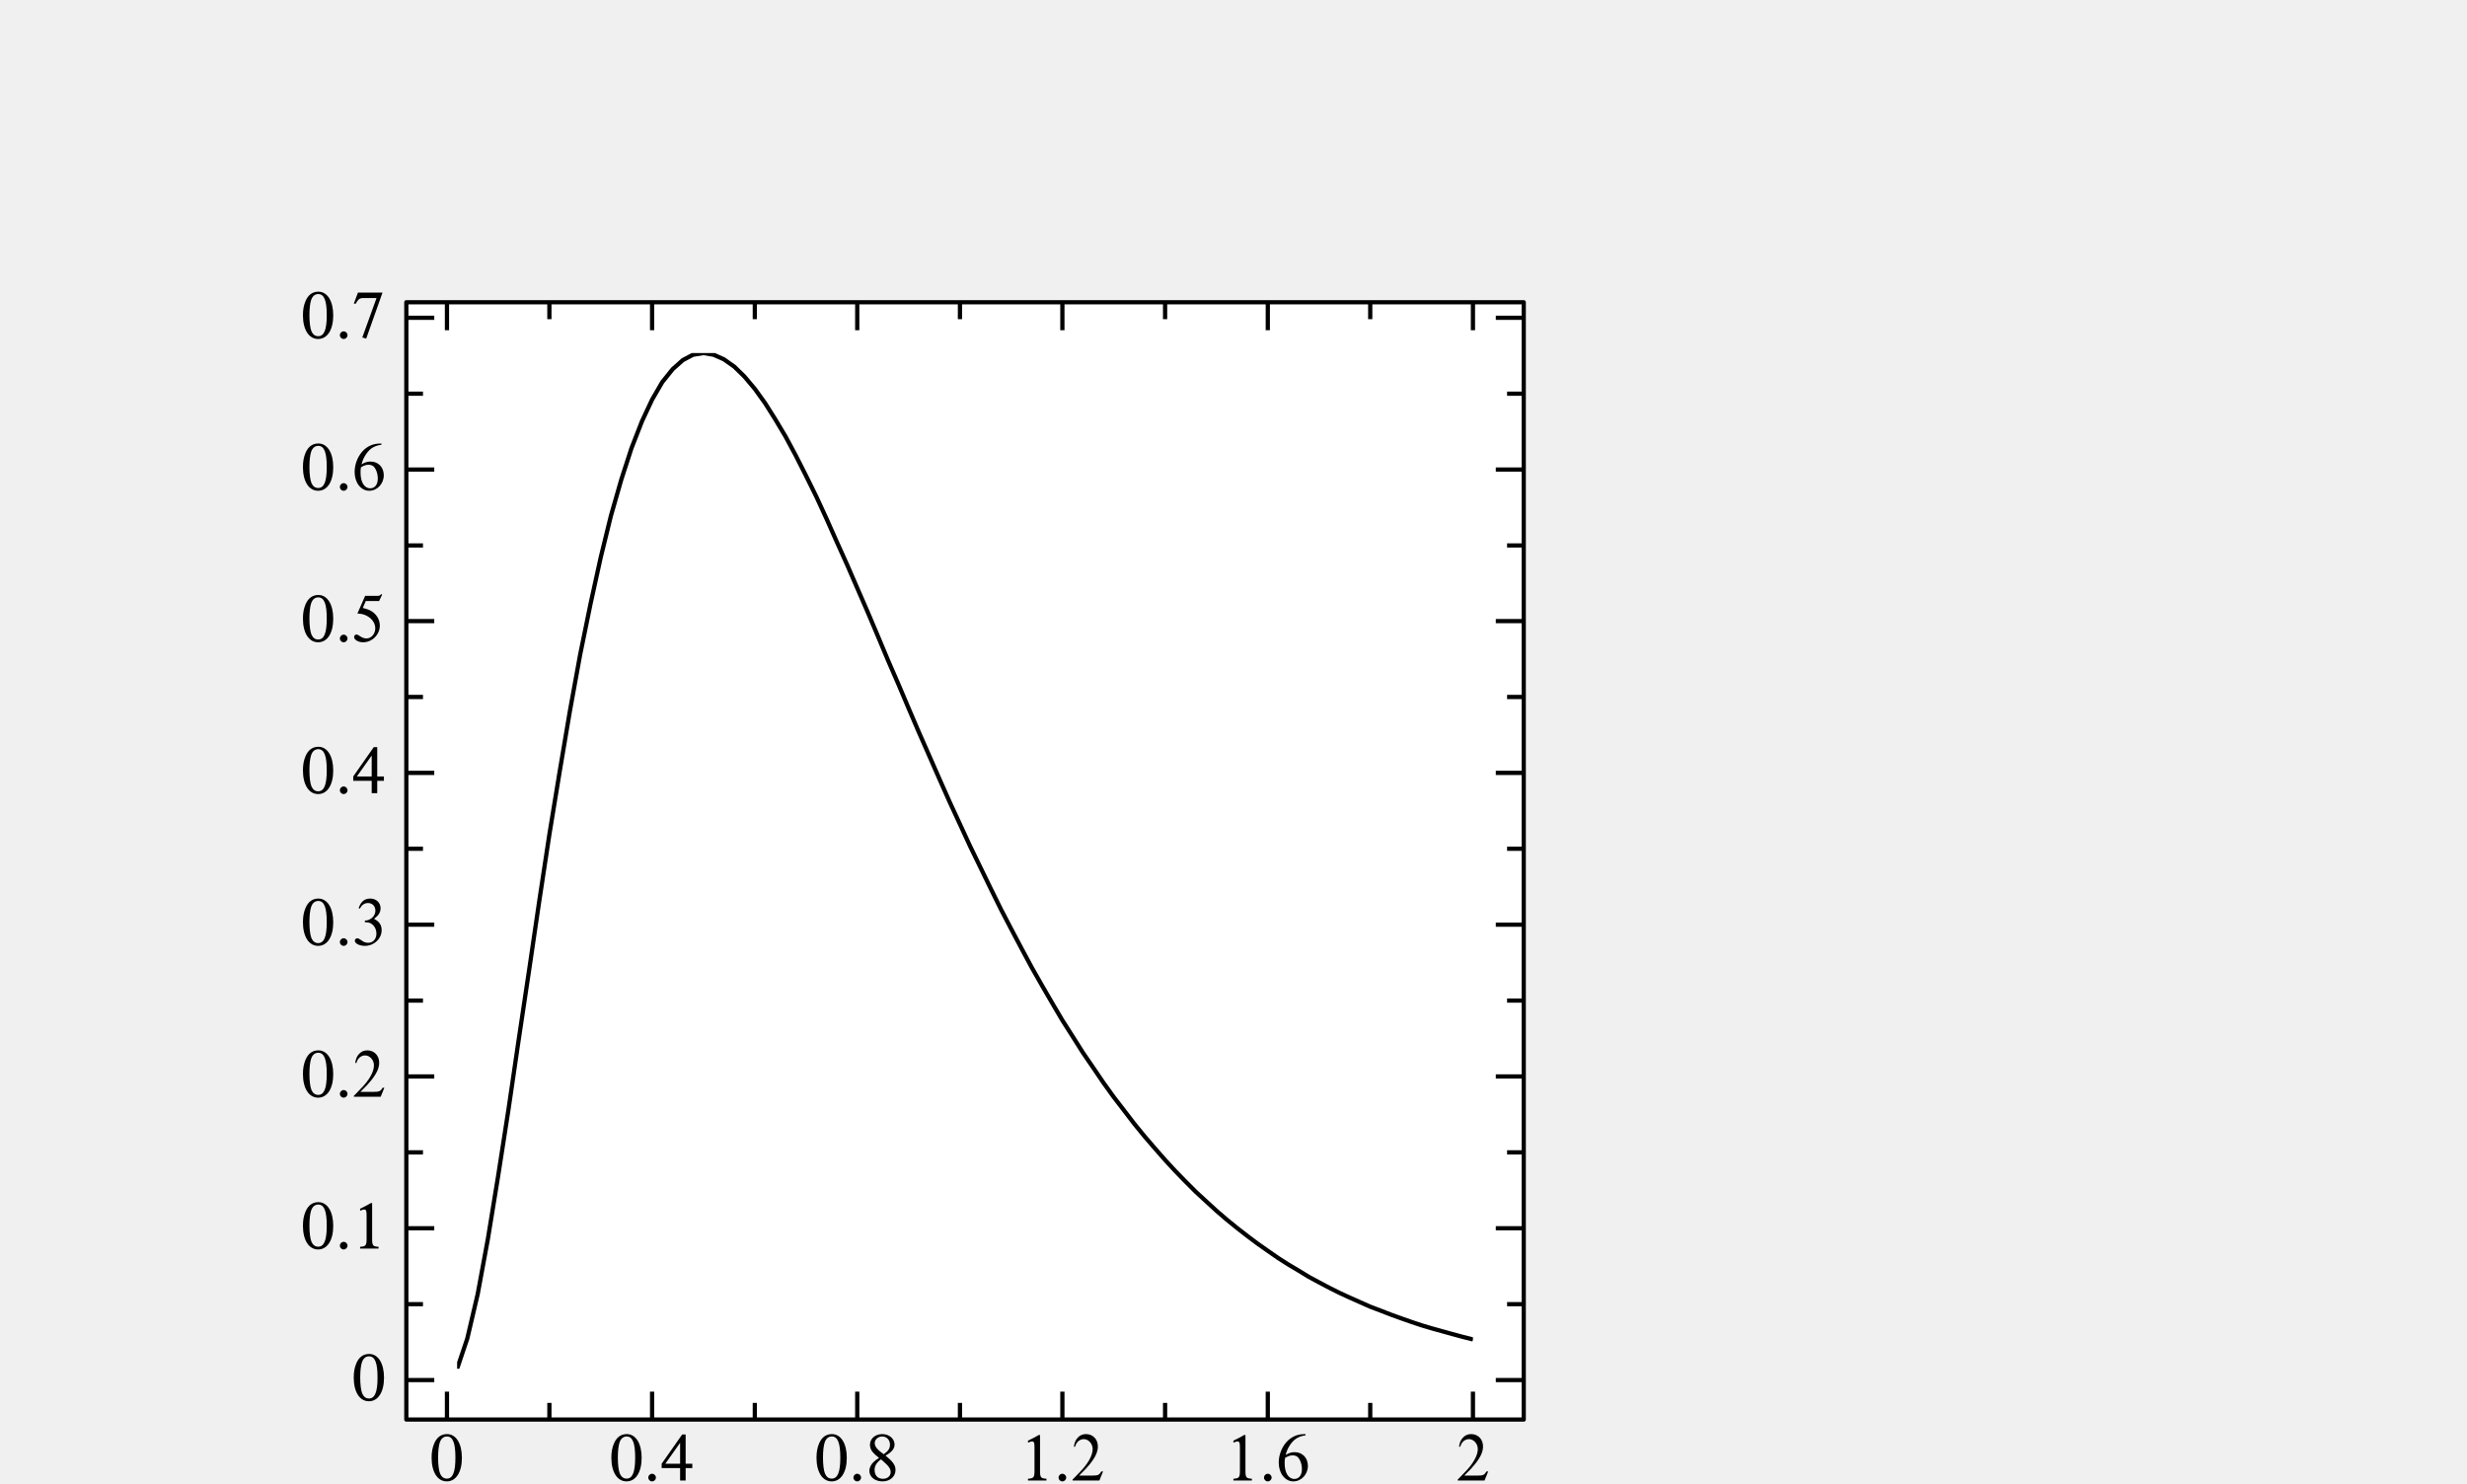
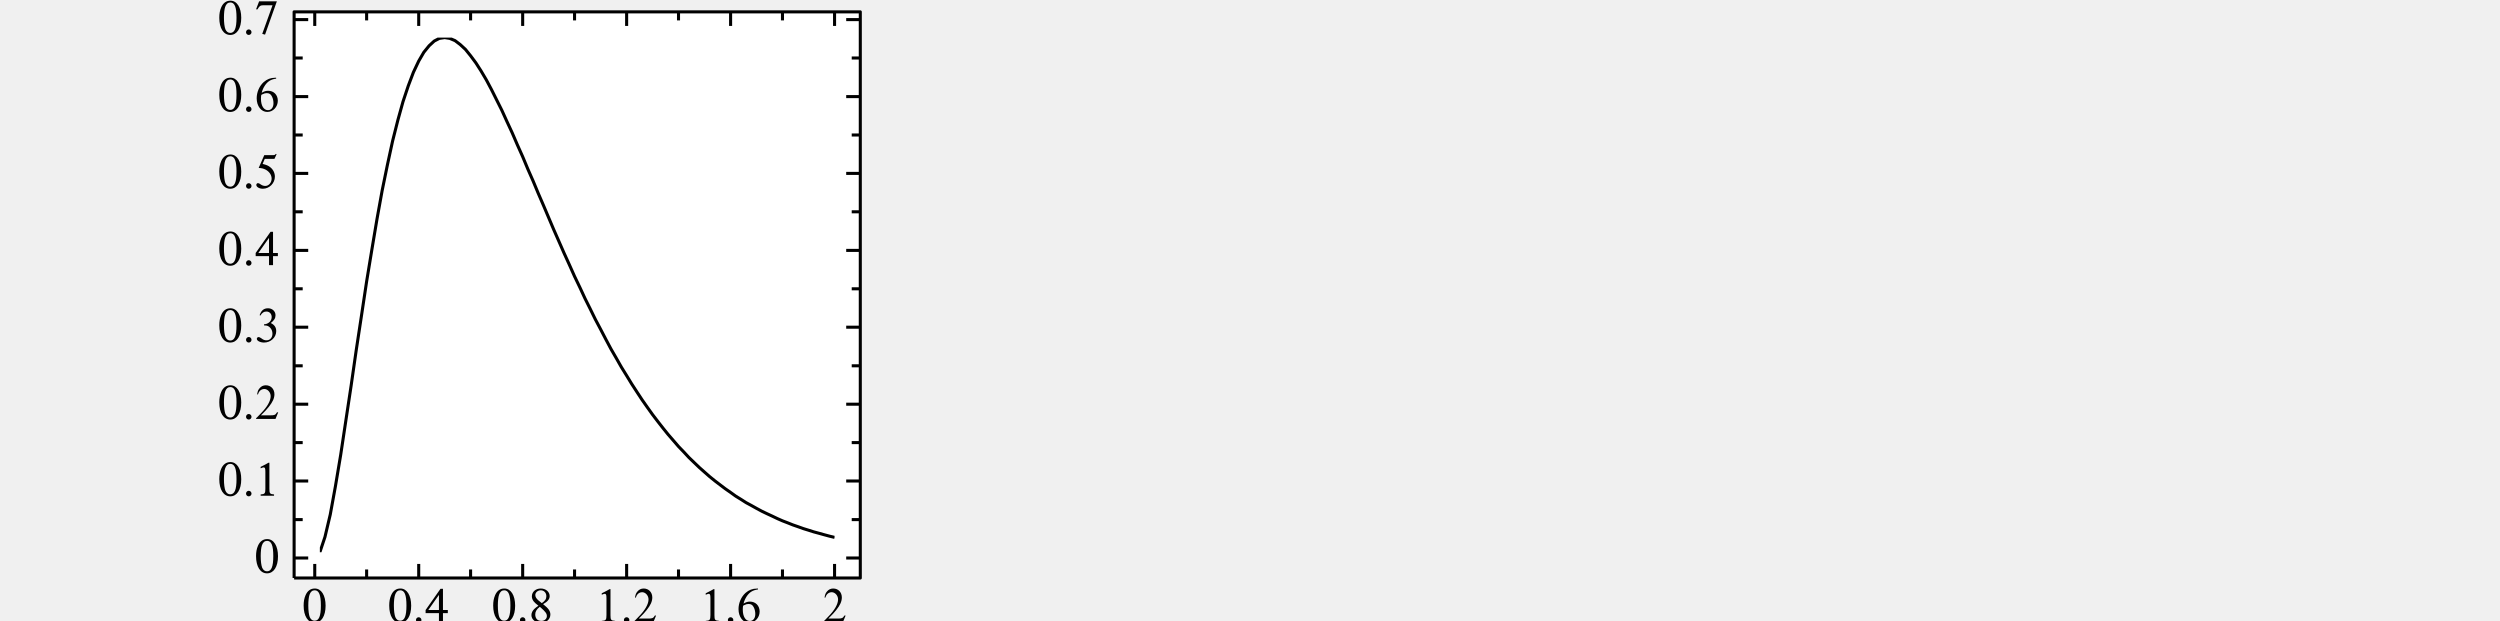
- <svg xmlns="http://www.w3.org/2000/svg" version="1.1" width="765" height="460" id="svg2" xml:space="preserve">
+ <svg xmlns="http://www.w3.org/2000/svg" version="1.1" width="765" height="190" id="svg2" xml:space="preserve">
  <defs id="defs6">
    <clipPath id="clipPath210">
-       <path d="m 1134,4524.1 0,2520 2520,0 0,-2520 -2520,0 z" id="path212" />
+       <path d="m 783,6568 0,1260 1260,0 0,-1260 -1260,0 z" id="path212" />
    </clipPath>
  </defs>
  <g transform="matrix(1.25,0,0,-1.25,0,990)" id="g10">
    <g transform="scale(0.1,0.1)" id="g12">
-       <path d="m 1008,4398.1 2772,0 0,2772 -2772,0 0,-2772 z" id="path14" style="fill:#ffffff;fill-opacity:1;fill-rule:nonzero;stroke:none" />
-       <path d="m 1008,4398.1 2772,0 0,2772 -2772,0 0,-2772 z" id="path16" style="fill:none;stroke:#000000;stroke-width:10.5;stroke-linecap:butt;stroke-linejoin:round;stroke-miterlimit:10;stroke-opacity:1;stroke-dasharray:none" />
-       <path d="m 1108.8,4398.1 0,69.3" id="path18" style="fill:none;stroke:#000000;stroke-width:10.5;stroke-linecap:butt;stroke-linejoin:round;stroke-miterlimit:10;stroke-opacity:1;stroke-dasharray:none" />
+       <path d="m 720,6505 1386,0 0,1386 -1386,0 0,-1386 z" id="path14" style="fill:#ffffff;fill-opacity:1;fill-rule:nonzero;stroke:none" />
+       <path d="m 720,6505 1386,0 0,1386 -1386,0 0,-1386" id="path16" style="fill:none;stroke:#000000;stroke-width:7.5;stroke-linecap:butt;stroke-linejoin:round;stroke-miterlimit:10;stroke-opacity:1;stroke-dasharray:none" />
+       <path d="m 770.5,6505 0,34.5" id="path18" style="fill:none;stroke:#000000;stroke-width:7.5;stroke-linecap:butt;stroke-linejoin:round;stroke-miterlimit:10;stroke-opacity:1;stroke-dasharray:none" />
      <g transform="scale(10,10)" id="g20">
-         <text transform="matrix(1,0,0,-1,106.68,424.69)" id="text22">
-           <tspan x="0" y="0" id="tspan24" style="font-size:16.8px;font-variant:normal;font-weight:normal;writing-mode:lr-tb;fill:#000000;fill-opacity:1;fill-rule:nonzero;stroke:none;font-family:Symbol;-inkscape-font-specification:Symbol">0</tspan>
+         <text transform="matrix(1,0,0,-1,74.05,639.7)" id="text22">
+           <tspan x="0" y="0" id="tspan24" style="font-size:12px;font-variant:normal;font-weight:normal;writing-mode:lr-tb;fill:#000000;fill-opacity:1;fill-rule:nonzero;stroke:none;font-family:Symbol;-inkscape-font-specification:Symbol">0</tspan>
        </text>
      </g>
-       <path d="m 1362.9,4398.1 0,41.3" id="path26" style="fill:none;stroke:#000000;stroke-width:10.5;stroke-linecap:butt;stroke-linejoin:round;stroke-miterlimit:10;stroke-opacity:1;stroke-dasharray:none" />
-       <path d="m 1617.7,4398.1 0,69.3" id="path28" style="fill:none;stroke:#000000;stroke-width:10.5;stroke-linecap:butt;stroke-linejoin:round;stroke-miterlimit:10;stroke-opacity:1;stroke-dasharray:none" />
+       <path d="m 897.5,6505 0,21" id="path26" style="fill:none;stroke:#000000;stroke-width:7.5;stroke-linecap:butt;stroke-linejoin:round;stroke-miterlimit:10;stroke-opacity:1;stroke-dasharray:none" />
+       <path d="m 1025,6505 0,34.5" id="path28" style="fill:none;stroke:#000000;stroke-width:7.5;stroke-linecap:butt;stroke-linejoin:round;stroke-miterlimit:10;stroke-opacity:1;stroke-dasharray:none" />
      <g transform="scale(10,10)" id="g30">
-         <text transform="matrix(1,0,0,-1,151.271,424.69)" id="text32">
-           <tspan x="0 8.4 12.6" y="0" id="tspan34" style="font-size:16.8px;font-variant:normal;font-weight:normal;writing-mode:lr-tb;fill:#000000;fill-opacity:1;fill-rule:nonzero;stroke:none;font-family:Symbol;-inkscape-font-specification:Symbol">0.4</tspan>
+         <text transform="matrix(1,0,0,-1,95,639.7)" id="text32">
+           <tspan x="0 6 9" y="0" id="tspan34" style="font-size:12px;font-variant:normal;font-weight:normal;writing-mode:lr-tb;fill:#000000;fill-opacity:1;fill-rule:nonzero;stroke:none;font-family:Symbol;-inkscape-font-specification:Symbol">0.4</tspan>
        </text>
      </g>
-       <path d="m 1872.5,4398.1 0,41.3" id="path36" style="fill:none;stroke:#000000;stroke-width:10.5;stroke-linecap:butt;stroke-linejoin:round;stroke-miterlimit:10;stroke-opacity:1;stroke-dasharray:none" />
-       <path d="m 2126.6,4398.1 0,69.3" id="path38" style="fill:none;stroke:#000000;stroke-width:10.5;stroke-linecap:butt;stroke-linejoin:round;stroke-miterlimit:10;stroke-opacity:1;stroke-dasharray:none" />
+       <path d="m 1152,6505 0,21" id="path36" style="fill:none;stroke:#000000;stroke-width:7.5;stroke-linecap:butt;stroke-linejoin:round;stroke-miterlimit:10;stroke-opacity:1;stroke-dasharray:none" />
+       <path d="m 1279.5,6505 0,34.5" id="path38" style="fill:none;stroke:#000000;stroke-width:7.5;stroke-linecap:butt;stroke-linejoin:round;stroke-miterlimit:10;stroke-opacity:1;stroke-dasharray:none" />
      <g transform="scale(10,10)" id="g40">
-         <text transform="matrix(1,0,0,-1,202.161,424.69)" id="text42">
-           <tspan x="0 8.4 12.6" y="0" id="tspan44" style="font-size:16.8px;font-variant:normal;font-weight:normal;writing-mode:lr-tb;fill:#000000;fill-opacity:1;fill-rule:nonzero;stroke:none;font-family:Symbol;-inkscape-font-specification:Symbol">0.8</tspan>
+         <text transform="matrix(1,0,0,-1,120.45,639.7)" id="text42">
+           <tspan x="0 6 9" y="0" id="tspan44" style="font-size:12px;font-variant:normal;font-weight:normal;writing-mode:lr-tb;fill:#000000;fill-opacity:1;fill-rule:nonzero;stroke:none;font-family:Symbol;-inkscape-font-specification:Symbol">0.8</tspan>
        </text>
      </g>
-       <path d="m 2381.4,4398.1 0,41.3" id="path46" style="fill:none;stroke:#000000;stroke-width:10.5;stroke-linecap:butt;stroke-linejoin:round;stroke-miterlimit:10;stroke-opacity:1;stroke-dasharray:none" />
-       <path d="m 2635.5,4398.1 0,69.3" id="path48" style="fill:none;stroke:#000000;stroke-width:10.5;stroke-linecap:butt;stroke-linejoin:round;stroke-miterlimit:10;stroke-opacity:1;stroke-dasharray:none" />
+       <path d="m 1406.5,6505 0,21" id="path46" style="fill:none;stroke:#000000;stroke-width:7.5;stroke-linecap:butt;stroke-linejoin:round;stroke-miterlimit:10;stroke-opacity:1;stroke-dasharray:none" />
+       <path d="m 1534,6505 0,34.5" id="path48" style="fill:none;stroke:#000000;stroke-width:7.5;stroke-linecap:butt;stroke-linejoin:round;stroke-miterlimit:10;stroke-opacity:1;stroke-dasharray:none" />
      <g transform="scale(10,10)" id="g50">
-         <text transform="matrix(1,0,0,-1,253.051,424.69)" id="text52">
-           <tspan x="0 8.4 12.6" y="0" id="tspan54" style="font-size:16.8px;font-variant:normal;font-weight:normal;writing-mode:lr-tb;fill:#000000;fill-opacity:1;fill-rule:nonzero;stroke:none;font-family:Symbol;-inkscape-font-specification:Symbol">1.2</tspan>
+         <text transform="matrix(1,0,0,-1,145.9,639.7)" id="text52">
+           <tspan x="0 6 9" y="0" id="tspan54" style="font-size:12px;font-variant:normal;font-weight:normal;writing-mode:lr-tb;fill:#000000;fill-opacity:1;fill-rule:nonzero;stroke:none;font-family:Symbol;-inkscape-font-specification:Symbol">1.2</tspan>
        </text>
      </g>
-       <path d="m 2890.3,4398.1 0,41.3" id="path56" style="fill:none;stroke:#000000;stroke-width:10.5;stroke-linecap:butt;stroke-linejoin:round;stroke-miterlimit:10;stroke-opacity:1;stroke-dasharray:none" />
-       <path d="m 3145.1,4398.1 0,69.3" id="path58" style="fill:none;stroke:#000000;stroke-width:10.5;stroke-linecap:butt;stroke-linejoin:round;stroke-miterlimit:10;stroke-opacity:1;stroke-dasharray:none" />
+       <path d="m 1661,6505 0,21" id="path56" style="fill:none;stroke:#000000;stroke-width:7.5;stroke-linecap:butt;stroke-linejoin:round;stroke-miterlimit:10;stroke-opacity:1;stroke-dasharray:none" />
+       <path d="m 1788.5,6505 0,34.5" id="path58" style="fill:none;stroke:#000000;stroke-width:7.5;stroke-linecap:butt;stroke-linejoin:round;stroke-miterlimit:10;stroke-opacity:1;stroke-dasharray:none" />
      <g transform="scale(10,10)" id="g60">
-         <text transform="matrix(1,0,0,-1,304.011,424.69)" id="text62">
-           <tspan x="0 8.4 12.6" y="0" id="tspan64" style="font-size:16.8px;font-variant:normal;font-weight:normal;writing-mode:lr-tb;fill:#000000;fill-opacity:1;fill-rule:nonzero;stroke:none;font-family:Symbol;-inkscape-font-specification:Symbol">1.6</tspan>
+         <text transform="matrix(1,0,0,-1,171.35,639.7)" id="text62">
+           <tspan x="0 6 9" y="0" id="tspan64" style="font-size:12px;font-variant:normal;font-weight:normal;writing-mode:lr-tb;fill:#000000;fill-opacity:1;fill-rule:nonzero;stroke:none;font-family:Symbol;-inkscape-font-specification:Symbol">1.6</tspan>
        </text>
      </g>
-       <path d="m 3399.2,4398.1 0,41.3" id="path66" style="fill:none;stroke:#000000;stroke-width:10.5;stroke-linecap:butt;stroke-linejoin:round;stroke-miterlimit:10;stroke-opacity:1;stroke-dasharray:none" />
-       <path d="m 3654,4398.1 0,69.3" id="path68" style="fill:none;stroke:#000000;stroke-width:10.5;stroke-linecap:butt;stroke-linejoin:round;stroke-miterlimit:10;stroke-opacity:1;stroke-dasharray:none" />
+       <path d="m 1915.5,6505 0,21" id="path66" style="fill:none;stroke:#000000;stroke-width:7.5;stroke-linecap:butt;stroke-linejoin:round;stroke-miterlimit:10;stroke-opacity:1;stroke-dasharray:none" />
+       <path d="m 2043,6505 0,34.5" id="path68" style="fill:none;stroke:#000000;stroke-width:7.5;stroke-linecap:butt;stroke-linejoin:round;stroke-miterlimit:10;stroke-opacity:1;stroke-dasharray:none" />
      <g transform="scale(10,10)" id="g70">
-         <text transform="matrix(1,0,0,-1,361.2,424.69)" id="text72">
-           <tspan x="0" y="0" id="tspan74" style="font-size:16.8px;font-variant:normal;font-weight:normal;writing-mode:lr-tb;fill:#000000;fill-opacity:1;fill-rule:nonzero;stroke:none;font-family:Symbol;-inkscape-font-specification:Symbol">2</tspan>
+         <text transform="matrix(1,0,0,-1,201.3,639.7)" id="text72">
+           <tspan x="0" y="0" id="tspan74" style="font-size:12px;font-variant:normal;font-weight:normal;writing-mode:lr-tb;fill:#000000;fill-opacity:1;fill-rule:nonzero;stroke:none;font-family:Symbol;-inkscape-font-specification:Symbol">2</tspan>
        </text>
      </g>
-       <path d="m 1108.8,7170.1 0,-69.3" id="path76" style="fill:none;stroke:#000000;stroke-width:10.5;stroke-linecap:butt;stroke-linejoin:round;stroke-miterlimit:10;stroke-opacity:1;stroke-dasharray:none" />
-       <path d="m 1362.9,7170.1 0,-42" id="path78" style="fill:none;stroke:#000000;stroke-width:10.5;stroke-linecap:butt;stroke-linejoin:round;stroke-miterlimit:10;stroke-opacity:1;stroke-dasharray:none" />
-       <path d="m 1617.7,7170.1 0,-69.3" id="path80" style="fill:none;stroke:#000000;stroke-width:10.5;stroke-linecap:butt;stroke-linejoin:round;stroke-miterlimit:10;stroke-opacity:1;stroke-dasharray:none" />
-       <path d="m 1872.5,7170.1 0,-42" id="path82" style="fill:none;stroke:#000000;stroke-width:10.5;stroke-linecap:butt;stroke-linejoin:round;stroke-miterlimit:10;stroke-opacity:1;stroke-dasharray:none" />
-       <path d="m 2126.6,7170.1 0,-69.3" id="path84" style="fill:none;stroke:#000000;stroke-width:10.5;stroke-linecap:butt;stroke-linejoin:round;stroke-miterlimit:10;stroke-opacity:1;stroke-dasharray:none" />
-       <path d="m 2381.4,7170.1 0,-42" id="path86" style="fill:none;stroke:#000000;stroke-width:10.5;stroke-linecap:butt;stroke-linejoin:round;stroke-miterlimit:10;stroke-opacity:1;stroke-dasharray:none" />
-       <path d="m 2635.5,7170.1 0,-69.3" id="path88" style="fill:none;stroke:#000000;stroke-width:10.5;stroke-linecap:butt;stroke-linejoin:round;stroke-miterlimit:10;stroke-opacity:1;stroke-dasharray:none" />
-       <path d="m 2890.3,7170.1 0,-42" id="path90" style="fill:none;stroke:#000000;stroke-width:10.5;stroke-linecap:butt;stroke-linejoin:round;stroke-miterlimit:10;stroke-opacity:1;stroke-dasharray:none" />
-       <path d="m 3145.1,7170.1 0,-69.3" id="path92" style="fill:none;stroke:#000000;stroke-width:10.5;stroke-linecap:butt;stroke-linejoin:round;stroke-miterlimit:10;stroke-opacity:1;stroke-dasharray:none" />
-       <path d="m 3399.2,7170.1 0,-42" id="path94" style="fill:none;stroke:#000000;stroke-width:10.5;stroke-linecap:butt;stroke-linejoin:round;stroke-miterlimit:10;stroke-opacity:1;stroke-dasharray:none" />
-       <path d="m 3654,7170.1 0,-69.3" id="path96" style="fill:none;stroke:#000000;stroke-width:10.5;stroke-linecap:butt;stroke-linejoin:round;stroke-miterlimit:10;stroke-opacity:1;stroke-dasharray:none" />
-       <path d="m 1008,4496.1 69.3,0" id="path98" style="fill:none;stroke:#000000;stroke-width:10.5;stroke-linecap:butt;stroke-linejoin:round;stroke-miterlimit:10;stroke-opacity:1;stroke-dasharray:none" />
+       <path d="m 770.5,7891 0,-34.5" id="path76" style="fill:none;stroke:#000000;stroke-width:7.5;stroke-linecap:butt;stroke-linejoin:round;stroke-miterlimit:10;stroke-opacity:1;stroke-dasharray:none" />
+       <path d="m 897.5,7891 0,-21" id="path78" style="fill:none;stroke:#000000;stroke-width:7.5;stroke-linecap:butt;stroke-linejoin:round;stroke-miterlimit:10;stroke-opacity:1;stroke-dasharray:none" />
+       <path d="m 1025,7891 0,-34.5" id="path80" style="fill:none;stroke:#000000;stroke-width:7.5;stroke-linecap:butt;stroke-linejoin:round;stroke-miterlimit:10;stroke-opacity:1;stroke-dasharray:none" />
+       <path d="m 1152,7891 0,-21" id="path82" style="fill:none;stroke:#000000;stroke-width:7.5;stroke-linecap:butt;stroke-linejoin:round;stroke-miterlimit:10;stroke-opacity:1;stroke-dasharray:none" />
+       <path d="m 1279.5,7891 0,-34.5" id="path84" style="fill:none;stroke:#000000;stroke-width:7.5;stroke-linecap:butt;stroke-linejoin:round;stroke-miterlimit:10;stroke-opacity:1;stroke-dasharray:none" />
+       <path d="m 1406.5,7891 0,-21" id="path86" style="fill:none;stroke:#000000;stroke-width:7.5;stroke-linecap:butt;stroke-linejoin:round;stroke-miterlimit:10;stroke-opacity:1;stroke-dasharray:none" />
+       <path d="m 1534,7891 0,-34.5" id="path88" style="fill:none;stroke:#000000;stroke-width:7.5;stroke-linecap:butt;stroke-linejoin:round;stroke-miterlimit:10;stroke-opacity:1;stroke-dasharray:none" />
+       <path d="m 1661,7891 0,-21" id="path90" style="fill:none;stroke:#000000;stroke-width:7.5;stroke-linecap:butt;stroke-linejoin:round;stroke-miterlimit:10;stroke-opacity:1;stroke-dasharray:none" />
+       <path d="m 1788.5,7891 0,-34.5" id="path92" style="fill:none;stroke:#000000;stroke-width:7.5;stroke-linecap:butt;stroke-linejoin:round;stroke-miterlimit:10;stroke-opacity:1;stroke-dasharray:none" />
+       <path d="m 1915.5,7891 0,-21" id="path94" style="fill:none;stroke:#000000;stroke-width:7.5;stroke-linecap:butt;stroke-linejoin:round;stroke-miterlimit:10;stroke-opacity:1;stroke-dasharray:none" />
+       <path d="m 2043,7891 0,-34.5" id="path96" style="fill:none;stroke:#000000;stroke-width:7.5;stroke-linecap:butt;stroke-linejoin:round;stroke-miterlimit:10;stroke-opacity:1;stroke-dasharray:none" />
+       <path d="m 720,6554 34.5,0" id="path98" style="fill:none;stroke:#000000;stroke-width:7.5;stroke-linecap:butt;stroke-linejoin:round;stroke-miterlimit:10;stroke-opacity:1;stroke-dasharray:none" />
      <g transform="scale(10,10)" id="g100">
-         <text transform="matrix(1,0,0,-1,87.3605,444.57)" id="text102">
-           <tspan x="0" y="0" id="tspan104" style="font-size:16.8px;font-variant:normal;font-weight:normal;writing-mode:lr-tb;fill:#000000;fill-opacity:1;fill-rule:nonzero;stroke:none;font-family:Symbol;-inkscape-font-specification:Symbol">0</tspan>
+         <text transform="matrix(1,0,0,-1,62.4,651.8)" id="text102">
+           <tspan x="0" y="0" id="tspan104" style="font-size:12px;font-variant:normal;font-weight:normal;writing-mode:lr-tb;fill:#000000;fill-opacity:1;fill-rule:nonzero;stroke:none;font-family:Symbol;-inkscape-font-specification:Symbol">0</tspan>
        </text>
      </g>
-       <path d="m 1008,4684.4 41.3,0" id="path106" style="fill:none;stroke:#000000;stroke-width:10.5;stroke-linecap:butt;stroke-linejoin:round;stroke-miterlimit:10;stroke-opacity:1;stroke-dasharray:none" />
-       <path d="m 1008,4872.7 69.3,0" id="path108" style="fill:none;stroke:#000000;stroke-width:10.5;stroke-linecap:butt;stroke-linejoin:round;stroke-miterlimit:10;stroke-opacity:1;stroke-dasharray:none" />
+       <path d="m 720,6648 21,0" id="path106" style="fill:none;stroke:#000000;stroke-width:7.5;stroke-linecap:butt;stroke-linejoin:round;stroke-miterlimit:10;stroke-opacity:1;stroke-dasharray:none" />
+       <path d="m 720,6742.5 34.5,0" id="path108" style="fill:none;stroke:#000000;stroke-width:7.5;stroke-linecap:butt;stroke-linejoin:round;stroke-miterlimit:10;stroke-opacity:1;stroke-dasharray:none" />
      <g transform="scale(10,10)" id="g110">
-         <text transform="matrix(1,0,0,-1,74.7613,482.23)" id="text112">
-           <tspan x="0 8.4 12.6" y="0" id="tspan114" style="font-size:16.8px;font-variant:normal;font-weight:normal;writing-mode:lr-tb;fill:#000000;fill-opacity:1;fill-rule:nonzero;stroke:none;font-family:Symbol;-inkscape-font-specification:Symbol">0.1</tspan>
+         <text transform="matrix(1,0,0,-1,53.4,670.65)" id="text112">
+           <tspan x="0 6 9" y="0" id="tspan114" style="font-size:12px;font-variant:normal;font-weight:normal;writing-mode:lr-tb;fill:#000000;fill-opacity:1;fill-rule:nonzero;stroke:none;font-family:Symbol;-inkscape-font-specification:Symbol">0.1</tspan>
        </text>
      </g>
-       <path d="m 1008,5061 41.3,0" id="path116" style="fill:none;stroke:#000000;stroke-width:10.5;stroke-linecap:butt;stroke-linejoin:round;stroke-miterlimit:10;stroke-opacity:1;stroke-dasharray:none" />
-       <path d="m 1008,5249.3 69.3,0" id="path118" style="fill:none;stroke:#000000;stroke-width:10.5;stroke-linecap:butt;stroke-linejoin:round;stroke-miterlimit:10;stroke-opacity:1;stroke-dasharray:none" />
+       <path d="m 720,6836.5 21,0" id="path116" style="fill:none;stroke:#000000;stroke-width:7.5;stroke-linecap:butt;stroke-linejoin:round;stroke-miterlimit:10;stroke-opacity:1;stroke-dasharray:none" />
+       <path d="m 720,6930.5 34.5,0" id="path118" style="fill:none;stroke:#000000;stroke-width:7.5;stroke-linecap:butt;stroke-linejoin:round;stroke-miterlimit:10;stroke-opacity:1;stroke-dasharray:none" />
      <g transform="scale(10,10)" id="g120">
-         <text transform="matrix(1,0,0,-1,74.7613,519.89)" id="text122">
-           <tspan x="0 8.4 12.6" y="0" id="tspan124" style="font-size:16.8px;font-variant:normal;font-weight:normal;writing-mode:lr-tb;fill:#000000;fill-opacity:1;fill-rule:nonzero;stroke:none;font-family:Symbol;-inkscape-font-specification:Symbol">0.2</tspan>
+         <text transform="matrix(1,0,0,-1,53.4,689.45)" id="text122">
+           <tspan x="0 6 9" y="0" id="tspan124" style="font-size:12px;font-variant:normal;font-weight:normal;writing-mode:lr-tb;fill:#000000;fill-opacity:1;fill-rule:nonzero;stroke:none;font-family:Symbol;-inkscape-font-specification:Symbol">0.2</tspan>
        </text>
      </g>
-       <path d="m 1008,5437.6 41.3,0" id="path126" style="fill:none;stroke:#000000;stroke-width:10.5;stroke-linecap:butt;stroke-linejoin:round;stroke-miterlimit:10;stroke-opacity:1;stroke-dasharray:none" />
-       <path d="m 1008,5625.9 69.3,0" id="path128" style="fill:none;stroke:#000000;stroke-width:10.5;stroke-linecap:butt;stroke-linejoin:round;stroke-miterlimit:10;stroke-opacity:1;stroke-dasharray:none" />
+       <path d="m 720,7024.5 21,0" id="path126" style="fill:none;stroke:#000000;stroke-width:7.5;stroke-linecap:butt;stroke-linejoin:round;stroke-miterlimit:10;stroke-opacity:1;stroke-dasharray:none" />
+       <path d="m 720,7119 34.5,0" id="path128" style="fill:none;stroke:#000000;stroke-width:7.5;stroke-linecap:butt;stroke-linejoin:round;stroke-miterlimit:10;stroke-opacity:1;stroke-dasharray:none" />
      <g transform="scale(10,10)" id="g130">
-         <text transform="matrix(1,0,0,-1,74.7613,557.55)" id="text132">
-           <tspan x="0 8.4 12.6" y="0" id="tspan134" style="font-size:16.8px;font-variant:normal;font-weight:normal;writing-mode:lr-tb;fill:#000000;fill-opacity:1;fill-rule:nonzero;stroke:none;font-family:Symbol;-inkscape-font-specification:Symbol">0.3</tspan>
+         <text transform="matrix(1,0,0,-1,53.4,708.3)" id="text132">
+           <tspan x="0 6 9" y="0" id="tspan134" style="font-size:12px;font-variant:normal;font-weight:normal;writing-mode:lr-tb;fill:#000000;fill-opacity:1;fill-rule:nonzero;stroke:none;font-family:Symbol;-inkscape-font-specification:Symbol">0.3</tspan>
        </text>
      </g>
-       <path d="m 1008,5814.2 41.3,0" id="path136" style="fill:none;stroke:#000000;stroke-width:10.5;stroke-linecap:butt;stroke-linejoin:round;stroke-miterlimit:10;stroke-opacity:1;stroke-dasharray:none" />
-       <path d="m 1008,6002.5 69.3,0" id="path138" style="fill:none;stroke:#000000;stroke-width:10.5;stroke-linecap:butt;stroke-linejoin:round;stroke-miterlimit:10;stroke-opacity:1;stroke-dasharray:none" />
+       <path d="m 720,7213 21,0" id="path136" style="fill:none;stroke:#000000;stroke-width:7.5;stroke-linecap:butt;stroke-linejoin:round;stroke-miterlimit:10;stroke-opacity:1;stroke-dasharray:none" />
+       <path d="m 720,7307 34.5,0" id="path138" style="fill:none;stroke:#000000;stroke-width:7.5;stroke-linecap:butt;stroke-linejoin:round;stroke-miterlimit:10;stroke-opacity:1;stroke-dasharray:none" />
      <g transform="scale(10,10)" id="g140">
-         <text transform="matrix(1,0,0,-1,74.7613,595.21)" id="text142">
-           <tspan x="0 8.4 12.6" y="0" id="tspan144" style="font-size:16.8px;font-variant:normal;font-weight:normal;writing-mode:lr-tb;fill:#000000;fill-opacity:1;fill-rule:nonzero;stroke:none;font-family:Symbol;-inkscape-font-specification:Symbol">0.4</tspan>
+         <text transform="matrix(1,0,0,-1,53.4,727.1)" id="text142">
+           <tspan x="0 6 9" y="0" id="tspan144" style="font-size:12px;font-variant:normal;font-weight:normal;writing-mode:lr-tb;fill:#000000;fill-opacity:1;fill-rule:nonzero;stroke:none;font-family:Symbol;-inkscape-font-specification:Symbol">0.4</tspan>
        </text>
      </g>
-       <path d="m 1008,6190.8 41.3,0" id="path146" style="fill:none;stroke:#000000;stroke-width:10.5;stroke-linecap:butt;stroke-linejoin:round;stroke-miterlimit:10;stroke-opacity:1;stroke-dasharray:none" />
-       <path d="m 1008,6379.1 69.3,0" id="path148" style="fill:none;stroke:#000000;stroke-width:10.5;stroke-linecap:butt;stroke-linejoin:round;stroke-miterlimit:10;stroke-opacity:1;stroke-dasharray:none" />
+       <path d="m 720,7401.5 21,0" id="path146" style="fill:none;stroke:#000000;stroke-width:7.5;stroke-linecap:butt;stroke-linejoin:round;stroke-miterlimit:10;stroke-opacity:1;stroke-dasharray:none" />
+       <path d="m 720,7495.5 34.5,0" id="path148" style="fill:none;stroke:#000000;stroke-width:7.5;stroke-linecap:butt;stroke-linejoin:round;stroke-miterlimit:10;stroke-opacity:1;stroke-dasharray:none" />
      <g transform="scale(10,10)" id="g150">
-         <text transform="matrix(1,0,0,-1,74.7613,632.87)" id="text152">
-           <tspan x="0 8.4 12.6" y="0" id="tspan154" style="font-size:16.8px;font-variant:normal;font-weight:normal;writing-mode:lr-tb;fill:#000000;fill-opacity:1;fill-rule:nonzero;stroke:none;font-family:Symbol;-inkscape-font-specification:Symbol">0.5</tspan>
+         <text transform="matrix(1,0,0,-1,53.4,745.95)" id="text152">
+           <tspan x="0 6 9" y="0" id="tspan154" style="font-size:12px;font-variant:normal;font-weight:normal;writing-mode:lr-tb;fill:#000000;fill-opacity:1;fill-rule:nonzero;stroke:none;font-family:Symbol;-inkscape-font-specification:Symbol">0.5</tspan>
        </text>
      </g>
-       <path d="m 1008,6566.7 41.3,0" id="path156" style="fill:none;stroke:#000000;stroke-width:10.5;stroke-linecap:butt;stroke-linejoin:round;stroke-miterlimit:10;stroke-opacity:1;stroke-dasharray:none" />
-       <path d="m 1008,6755 69.3,0" id="path158" style="fill:none;stroke:#000000;stroke-width:10.5;stroke-linecap:butt;stroke-linejoin:round;stroke-miterlimit:10;stroke-opacity:1;stroke-dasharray:none" />
+       <path d="m 720,7589.5 21,0" id="path156" style="fill:none;stroke:#000000;stroke-width:7.5;stroke-linecap:butt;stroke-linejoin:round;stroke-miterlimit:10;stroke-opacity:1;stroke-dasharray:none" />
+       <path d="m 720,7683.5 34.5,0" id="path158" style="fill:none;stroke:#000000;stroke-width:7.5;stroke-linecap:butt;stroke-linejoin:round;stroke-miterlimit:10;stroke-opacity:1;stroke-dasharray:none" />
      <g transform="scale(10,10)" id="g160">
-         <text transform="matrix(1,0,0,-1,74.7613,670.46)" id="text162">
-           <tspan x="0 8.4 12.6" y="0" id="tspan164" style="font-size:16.8px;font-variant:normal;font-weight:normal;writing-mode:lr-tb;fill:#000000;fill-opacity:1;fill-rule:nonzero;stroke:none;font-family:Symbol;-inkscape-font-specification:Symbol">0.6</tspan>
+         <text transform="matrix(1,0,0,-1,53.4,764.75)" id="text162">
+           <tspan x="0 6 9" y="0" id="tspan164" style="font-size:12px;font-variant:normal;font-weight:normal;writing-mode:lr-tb;fill:#000000;fill-opacity:1;fill-rule:nonzero;stroke:none;font-family:Symbol;-inkscape-font-specification:Symbol">0.6</tspan>
        </text>
      </g>
-       <path d="m 1008,6943.3 41.3,0" id="path166" style="fill:none;stroke:#000000;stroke-width:10.5;stroke-linecap:butt;stroke-linejoin:round;stroke-miterlimit:10;stroke-opacity:1;stroke-dasharray:none" />
-       <path d="m 1008,7131.6 69.3,0" id="path168" style="fill:none;stroke:#000000;stroke-width:10.5;stroke-linecap:butt;stroke-linejoin:round;stroke-miterlimit:10;stroke-opacity:1;stroke-dasharray:none" />
+       <path d="m 720,7778 21,0" id="path166" style="fill:none;stroke:#000000;stroke-width:7.5;stroke-linecap:butt;stroke-linejoin:round;stroke-miterlimit:10;stroke-opacity:1;stroke-dasharray:none" />
+       <path d="m 720,7872 34.5,0" id="path168" style="fill:none;stroke:#000000;stroke-width:7.5;stroke-linecap:butt;stroke-linejoin:round;stroke-miterlimit:10;stroke-opacity:1;stroke-dasharray:none" />
      <g transform="scale(10,10)" id="g170">
-         <text transform="matrix(1,0,0,-1,74.7613,708.12)" id="text172">
-           <tspan x="0 8.4 12.6" y="0" id="tspan174" style="font-size:16.8px;font-variant:normal;font-weight:normal;writing-mode:lr-tb;fill:#000000;fill-opacity:1;fill-rule:nonzero;stroke:none;font-family:Symbol;-inkscape-font-specification:Symbol">0.7</tspan>
+         <text transform="matrix(1,0,0,-1,53.4,783.6)" id="text172">
+           <tspan x="0 6 9" y="0" id="tspan174" style="font-size:12px;font-variant:normal;font-weight:normal;writing-mode:lr-tb;fill:#000000;fill-opacity:1;fill-rule:nonzero;stroke:none;font-family:Symbol;-inkscape-font-specification:Symbol">0.7</tspan>
        </text>
      </g>
-       <path d="m 3780,4496.1 -69.3,0" id="path176" style="fill:none;stroke:#000000;stroke-width:10.5;stroke-linecap:butt;stroke-linejoin:round;stroke-miterlimit:10;stroke-opacity:1;stroke-dasharray:none" />
-       <path d="m 3780,4684.4 -41.3,0" id="path178" style="fill:none;stroke:#000000;stroke-width:10.5;stroke-linecap:butt;stroke-linejoin:round;stroke-miterlimit:10;stroke-opacity:1;stroke-dasharray:none" />
-       <path d="m 3780,4872.7 -69.3,0" id="path180" style="fill:none;stroke:#000000;stroke-width:10.5;stroke-linecap:butt;stroke-linejoin:round;stroke-miterlimit:10;stroke-opacity:1;stroke-dasharray:none" />
-       <path d="m 3780,5061 -41.3,0" id="path182" style="fill:none;stroke:#000000;stroke-width:10.5;stroke-linecap:butt;stroke-linejoin:round;stroke-miterlimit:10;stroke-opacity:1;stroke-dasharray:none" />
-       <path d="m 3780,5249.3 -69.3,0" id="path184" style="fill:none;stroke:#000000;stroke-width:10.5;stroke-linecap:butt;stroke-linejoin:round;stroke-miterlimit:10;stroke-opacity:1;stroke-dasharray:none" />
-       <path d="m 3780,5437.6 -41.3,0" id="path186" style="fill:none;stroke:#000000;stroke-width:10.5;stroke-linecap:butt;stroke-linejoin:round;stroke-miterlimit:10;stroke-opacity:1;stroke-dasharray:none" />
-       <path d="m 3780,5625.9 -69.3,0" id="path188" style="fill:none;stroke:#000000;stroke-width:10.5;stroke-linecap:butt;stroke-linejoin:round;stroke-miterlimit:10;stroke-opacity:1;stroke-dasharray:none" />
-       <path d="m 3780,5814.2 -41.3,0" id="path190" style="fill:none;stroke:#000000;stroke-width:10.5;stroke-linecap:butt;stroke-linejoin:round;stroke-miterlimit:10;stroke-opacity:1;stroke-dasharray:none" />
-       <path d="m 3780,6002.5 -69.3,0" id="path192" style="fill:none;stroke:#000000;stroke-width:10.5;stroke-linecap:butt;stroke-linejoin:round;stroke-miterlimit:10;stroke-opacity:1;stroke-dasharray:none" />
-       <path d="m 3780,6190.8 -41.3,0" id="path194" style="fill:none;stroke:#000000;stroke-width:10.5;stroke-linecap:butt;stroke-linejoin:round;stroke-miterlimit:10;stroke-opacity:1;stroke-dasharray:none" />
-       <path d="m 3780,6379.1 -69.3,0" id="path196" style="fill:none;stroke:#000000;stroke-width:10.5;stroke-linecap:butt;stroke-linejoin:round;stroke-miterlimit:10;stroke-opacity:1;stroke-dasharray:none" />
-       <path d="m 3780,6566.7 -41.3,0" id="path198" style="fill:none;stroke:#000000;stroke-width:10.5;stroke-linecap:butt;stroke-linejoin:round;stroke-miterlimit:10;stroke-opacity:1;stroke-dasharray:none" />
-       <path d="m 3780,6755 -69.3,0" id="path200" style="fill:none;stroke:#000000;stroke-width:10.5;stroke-linecap:butt;stroke-linejoin:round;stroke-miterlimit:10;stroke-opacity:1;stroke-dasharray:none" />
-       <path d="m 3780,6943.3 -41.3,0" id="path202" style="fill:none;stroke:#000000;stroke-width:10.5;stroke-linecap:butt;stroke-linejoin:round;stroke-miterlimit:10;stroke-opacity:1;stroke-dasharray:none" />
-       <path d="m 3780,7131.6 -69.3,0" id="path204" style="fill:none;stroke:#000000;stroke-width:10.5;stroke-linecap:butt;stroke-linejoin:round;stroke-miterlimit:10;stroke-opacity:1;stroke-dasharray:none" />
+       <path d="m 2106,6554 -34.5,0" id="path176" style="fill:none;stroke:#000000;stroke-width:7.5;stroke-linecap:butt;stroke-linejoin:round;stroke-miterlimit:10;stroke-opacity:1;stroke-dasharray:none" />
+       <path d="m 2106,6648 -21,0" id="path178" style="fill:none;stroke:#000000;stroke-width:7.5;stroke-linecap:butt;stroke-linejoin:round;stroke-miterlimit:10;stroke-opacity:1;stroke-dasharray:none" />
+       <path d="m 2106,6742.5 -34.5,0" id="path180" style="fill:none;stroke:#000000;stroke-width:7.5;stroke-linecap:butt;stroke-linejoin:round;stroke-miterlimit:10;stroke-opacity:1;stroke-dasharray:none" />
+       <path d="m 2106,6836.5 -21,0" id="path182" style="fill:none;stroke:#000000;stroke-width:7.5;stroke-linecap:butt;stroke-linejoin:round;stroke-miterlimit:10;stroke-opacity:1;stroke-dasharray:none" />
+       <path d="m 2106,6930.5 -34.5,0" id="path184" style="fill:none;stroke:#000000;stroke-width:7.5;stroke-linecap:butt;stroke-linejoin:round;stroke-miterlimit:10;stroke-opacity:1;stroke-dasharray:none" />
+       <path d="m 2106,7024.5 -21,0" id="path186" style="fill:none;stroke:#000000;stroke-width:7.5;stroke-linecap:butt;stroke-linejoin:round;stroke-miterlimit:10;stroke-opacity:1;stroke-dasharray:none" />
+       <path d="m 2106,7119 -34.5,0" id="path188" style="fill:none;stroke:#000000;stroke-width:7.5;stroke-linecap:butt;stroke-linejoin:round;stroke-miterlimit:10;stroke-opacity:1;stroke-dasharray:none" />
+       <path d="m 2106,7213 -21,0" id="path190" style="fill:none;stroke:#000000;stroke-width:7.5;stroke-linecap:butt;stroke-linejoin:round;stroke-miterlimit:10;stroke-opacity:1;stroke-dasharray:none" />
+       <path d="m 2106,7307 -34.5,0" id="path192" style="fill:none;stroke:#000000;stroke-width:7.5;stroke-linecap:butt;stroke-linejoin:round;stroke-miterlimit:10;stroke-opacity:1;stroke-dasharray:none" />
+       <path d="m 2106,7401.5 -21,0" id="path194" style="fill:none;stroke:#000000;stroke-width:7.5;stroke-linecap:butt;stroke-linejoin:round;stroke-miterlimit:10;stroke-opacity:1;stroke-dasharray:none" />
+       <path d="m 2106,7495.5 -34.5,0" id="path196" style="fill:none;stroke:#000000;stroke-width:7.5;stroke-linecap:butt;stroke-linejoin:round;stroke-miterlimit:10;stroke-opacity:1;stroke-dasharray:none" />
+       <path d="m 2106,7589.5 -21,0" id="path198" style="fill:none;stroke:#000000;stroke-width:7.5;stroke-linecap:butt;stroke-linejoin:round;stroke-miterlimit:10;stroke-opacity:1;stroke-dasharray:none" />
+       <path d="m 2106,7683.5 -34.5,0" id="path200" style="fill:none;stroke:#000000;stroke-width:7.5;stroke-linecap:butt;stroke-linejoin:round;stroke-miterlimit:10;stroke-opacity:1;stroke-dasharray:none" />
+       <path d="m 2106,7778 -21,0" id="path202" style="fill:none;stroke:#000000;stroke-width:7.5;stroke-linecap:butt;stroke-linejoin:round;stroke-miterlimit:10;stroke-opacity:1;stroke-dasharray:none" />
+       <path d="m 2106,7872 -34.5,0" id="path204" style="fill:none;stroke:#000000;stroke-width:7.5;stroke-linecap:butt;stroke-linejoin:round;stroke-miterlimit:10;stroke-opacity:1;stroke-dasharray:none" />
      <g id="g206">
        <g clip-path="url(#clipPath210)" id="g208">
-           <path d="m 1134,4524.1 25.2,74.9 25.9,110.6 25.2,136.5 25.2,154.7 25.9,166.6 25.2,172.2 25.9,172.9 25.2,171.5 25.2,165.9 25.9,158.2 25.2,149.1 25.2,138.6 25.9,126.7 25.2,114.8 25.2,102.9 25.9,90.3 25.2,77.7 25.9,66.5 25.2,53.9 25.2,43.4 25.9,32.2 25.2,22.4 25.2,13.3 25.9,4.2 25.2,-4.2 25.2,-11.2 25.9,-18.2 25.2,-24.5 25.9,-30.8 25.2,-35 25.2,-39.9 25.9,-43.4 25.2,-46.9 25.2,-49.7 25.9,-52.5 25.2,-54.6 25.2,-56.7 25.9,-57.4 25.2,-58.1 25.9,-59.5 25.2,-59.5 25.2,-60.2 25.9,-59.5 25.2,-59.5 25.2,-58.8 25.9,-58.8 25.2,-57.4 25.2,-56.7 25.9,-56 25.2,-54.6 25.9,-53.2 25.2,-51.8 25.2,-51.1 25.9,-49.7 25.2,-47.6 25.2,-46.9 25.9,-45.5 25.2,-43.4 25.2,-42.7 25.9,-40.6 25.2,-39.9 25.9,-37.8 25.2,-37.1 25.2,-35 25.9,-33.6 25.2,-32.9 25.2,-30.8 25.9,-30.1 25.2,-28.7 25.2,-27.3 25.9,-26.6 25.2,-25.2 25.9,-23.8 25.2,-23.1 25.2,-21.7 25.9,-21 25.2,-19.6 25.2,-18.9 25.9,-18.2 25.2,-17.5 25.2,-16.1 25.9,-15.4 25.2,-15.4 25.9,-14 25.2,-13.3 25.2,-12.6 25.9,-11.9 25.2,-11.2 25.2,-11.2 25.9,-9.8 25.2,-9.8 25.2,-9.1 25.9,-9.1 25.2,-8.4 25.9,-7.7 25.2,-7 25.2,-7 25.9,-7 25.2,-6.3" id="path214" style="fill:none;stroke:#000000;stroke-width:10.5;stroke-linecap:butt;stroke-linejoin:round;stroke-miterlimit:10;stroke-opacity:1;stroke-dasharray:none" />
+           <path d="m 783,6568 12.5,37.5 13,55 12.5,68.5 13,77.5 12.5,83 13,86 12.5,87 13,85.5 12.5,83 13,79 12.5,74.5 12.5,69 13,63.5 12.5,57.5 13,51.5 12.5,45 13,39 12.5,33 13,27.5 12.5,21.5 13,16 12.5,11.5 12.5,6.5 13,2 12.5,-2 13,-5.5 12.5,-9.5 13,-12 12.5,-15.5 13,-17.5 12.5,-19.5 13,-22 12.5,-23.5 12.5,-25 13,-26 12.5,-27.5 13,-28 12.5,-29 13,-29 12.5,-30 13,-29.5 12.5,-30 13,-30 12.5,-29.5 12.5,-29.5 13,-29.5 12.5,-28.5 13,-28.5 12.5,-28 13,-27 12.5,-27 13,-26 12.5,-25.5 13,-24.5 12.5,-24 12.5,-23.5 13,-22.5 12.5,-22 13,-21 12.5,-20.5 13,-20 12.5,-19 13,-18.5 12.5,-17.5 13,-17 12.5,-16 12.5,-15.5 13,-15 12.5,-14.5 13,-13.5 12.5,-13.5 13,-12.5 12.5,-12 13,-11.5 12.5,-11 13,-10.5 12.5,-9.5 12.5,-9.5 13,-9 12.5,-9 13,-8 12.5,-8 13,-7 12.5,-7 13,-7 12.5,-6 13,-6 12.5,-6 12.5,-5.5 13,-5 12.5,-5 13,-4.5 12.5,-4.5 13,-4 12.5,-4 13,-3.5 12.5,-3.5 13,-3.5 12.5,-3" id="path214" style="fill:none;stroke:#000000;stroke-width:7.5;stroke-linecap:butt;stroke-linejoin:round;stroke-miterlimit:10;stroke-opacity:1;stroke-dasharray:none" />
        </g>
      </g>
    </g>
  </g>
</svg>
